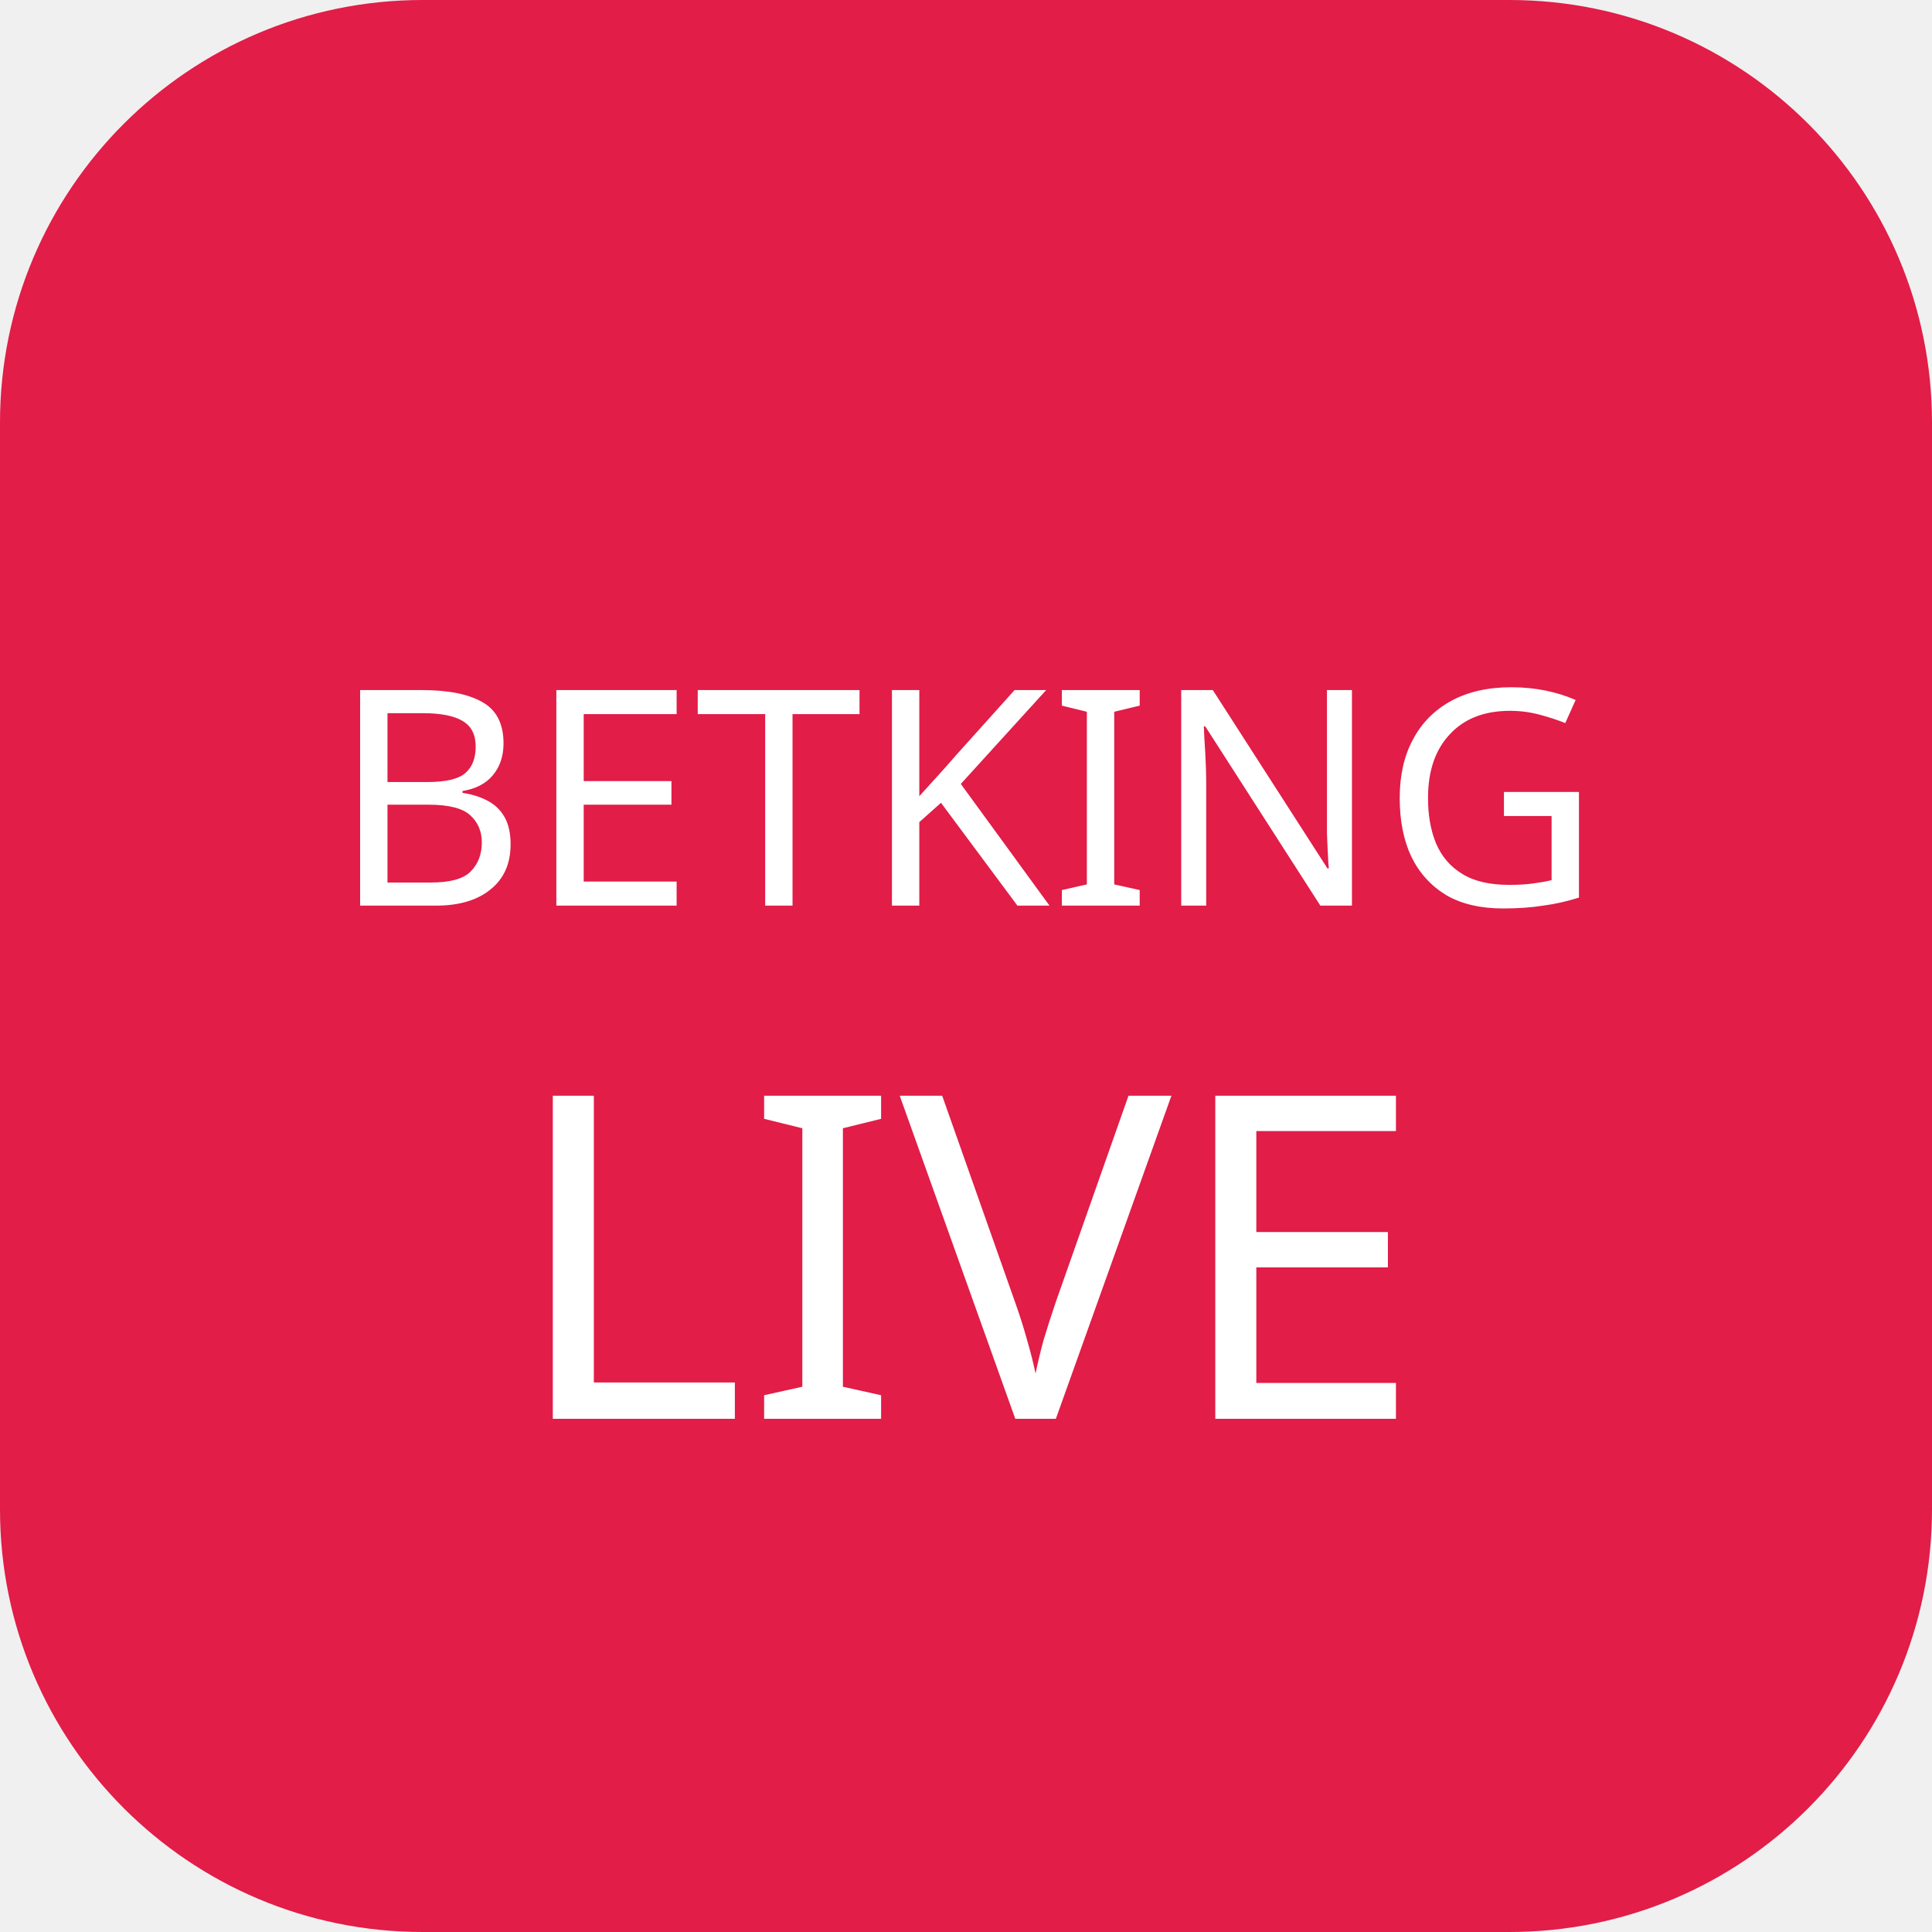
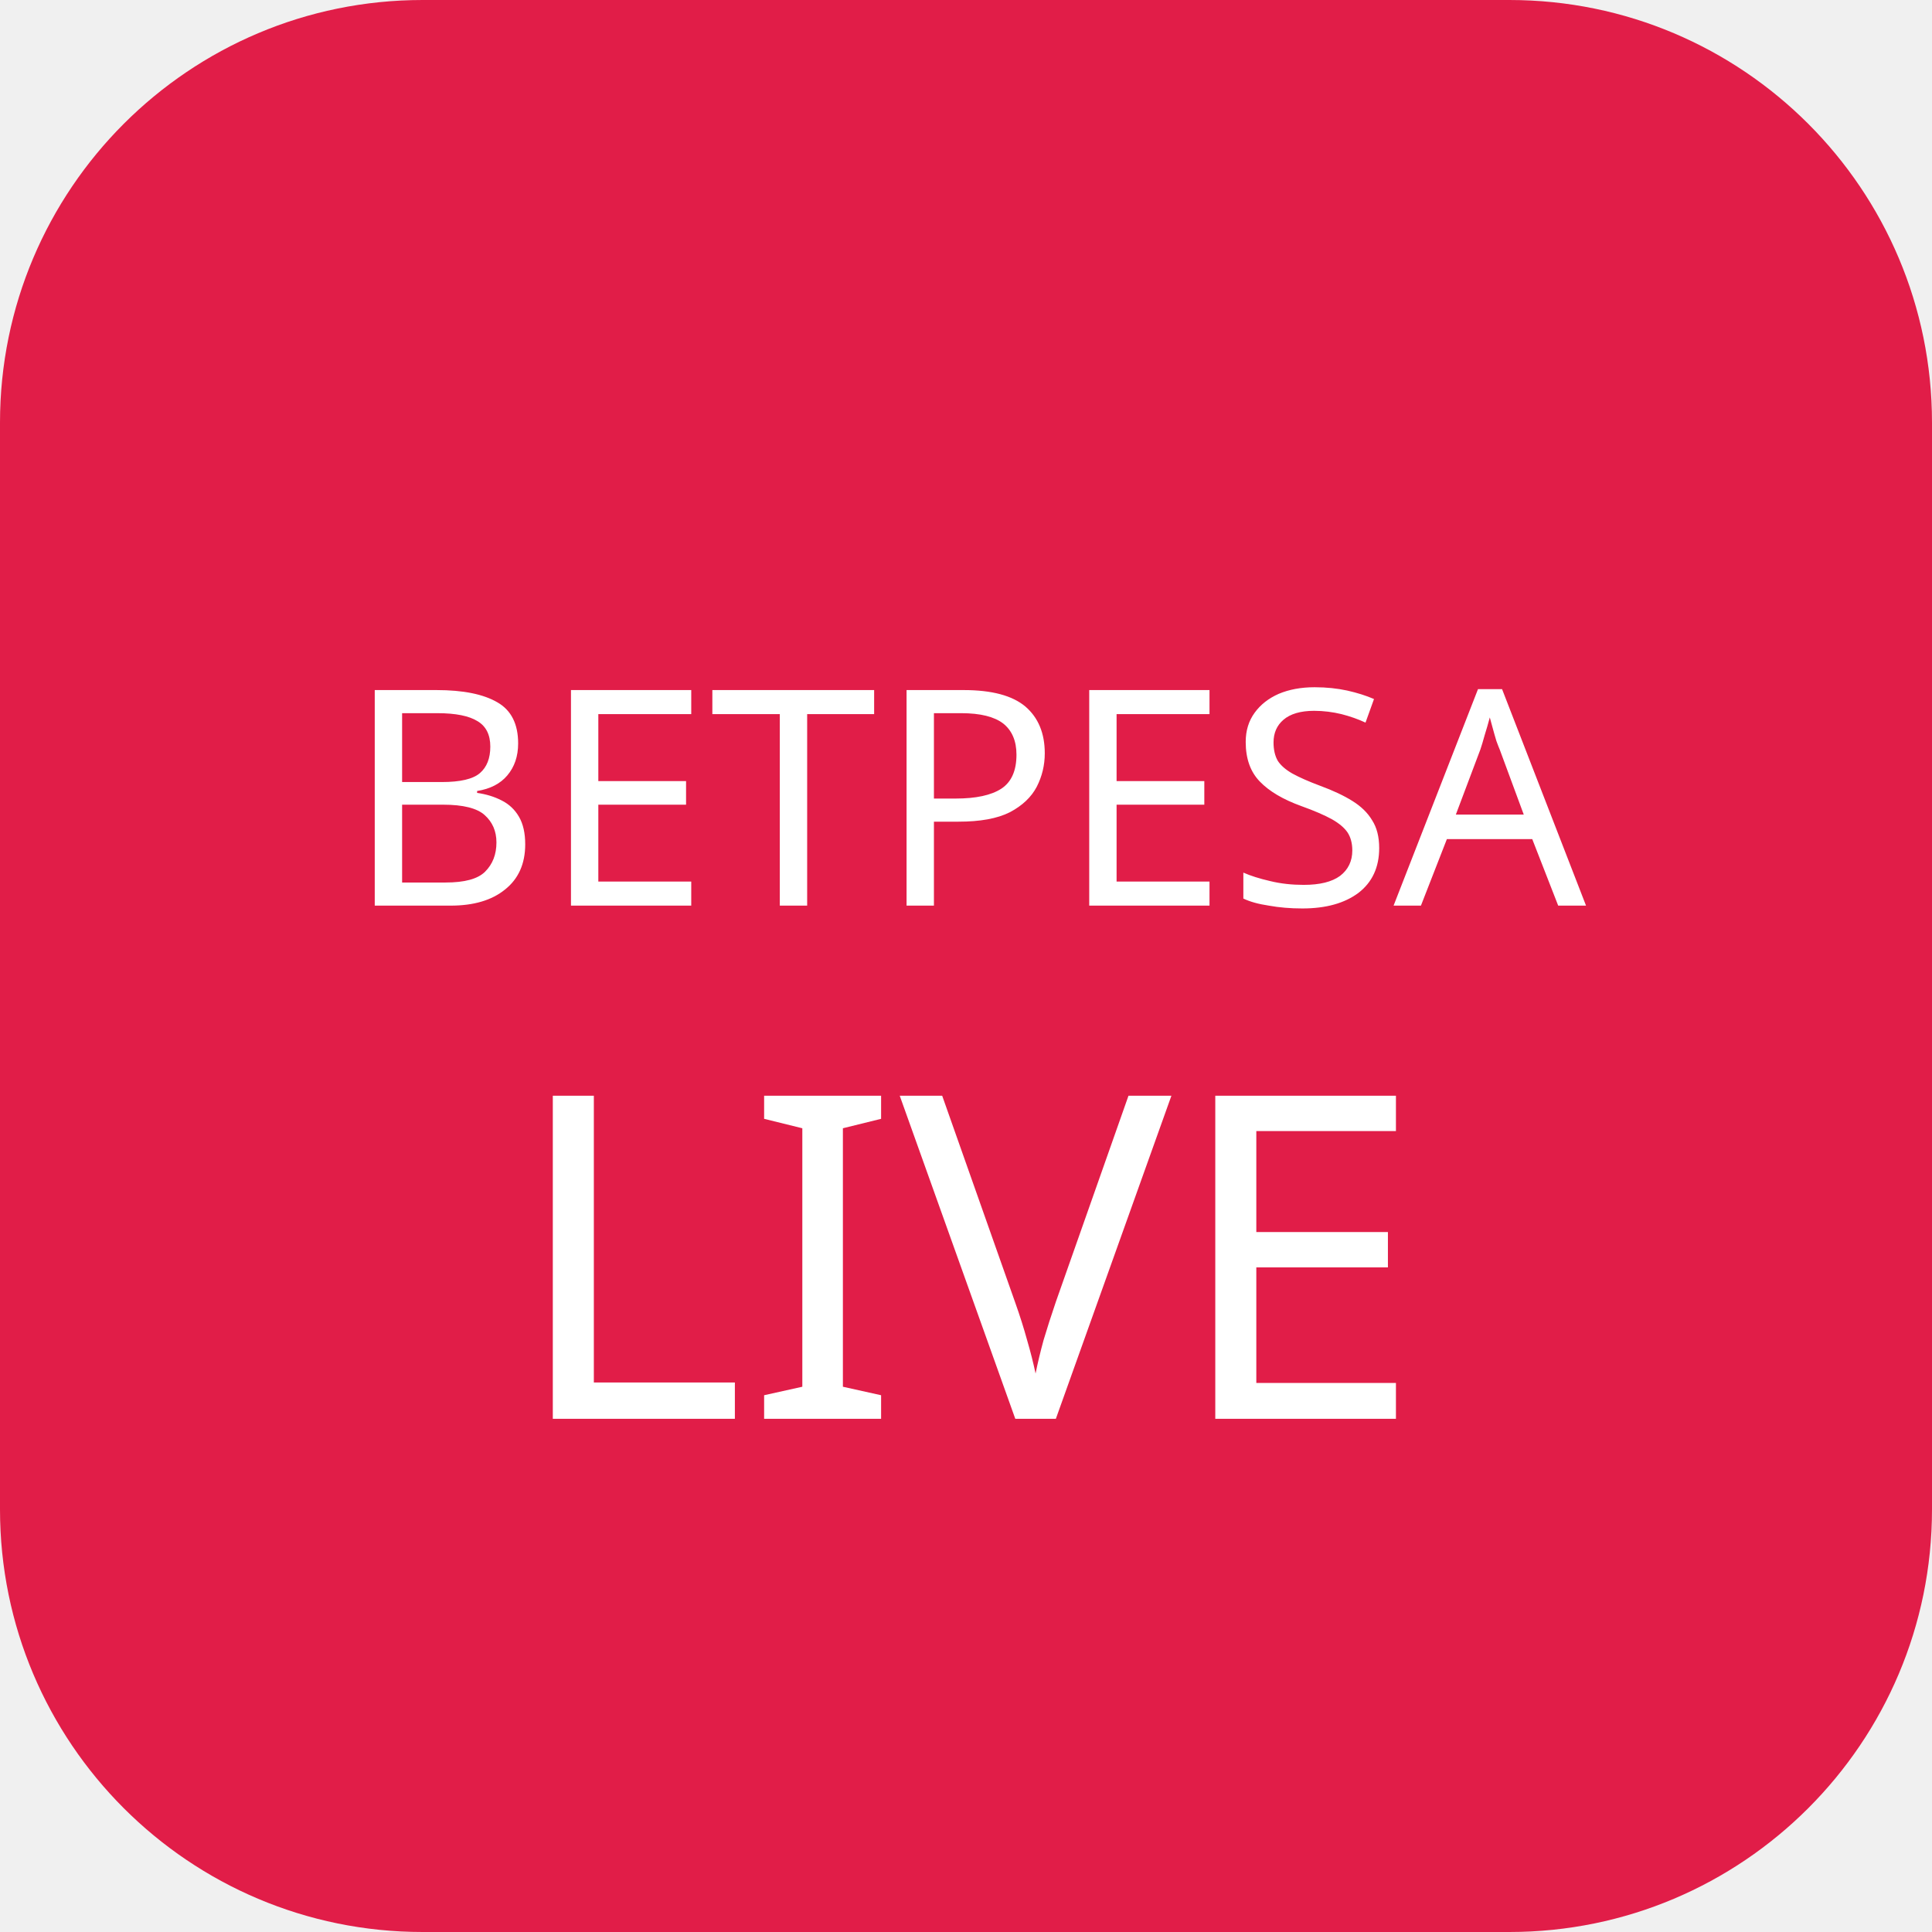
<svg xmlns="http://www.w3.org/2000/svg" viewBox="0 0 64 64" width="64" height="64" role="img">
  <rect width="64" height="64" rx="14" fill="#e11d48" />
  <g fill="#ffffff">
-     <text x="32" y="30" text-anchor="middle" font-family="Impact,'Arial Black',sans-serif" font-size="10">BETKING</text>
+     <text x="32" y="30" text-anchor="middle" font-family="Impact,'Arial Black',sans-serif" font-size="10">BETPESA</text>
    <text x="32" y="47" text-anchor="middle" font-family="Impact,'Arial Black',sans-serif" font-size="15">LIVE</text>
  </g>
</svg>
